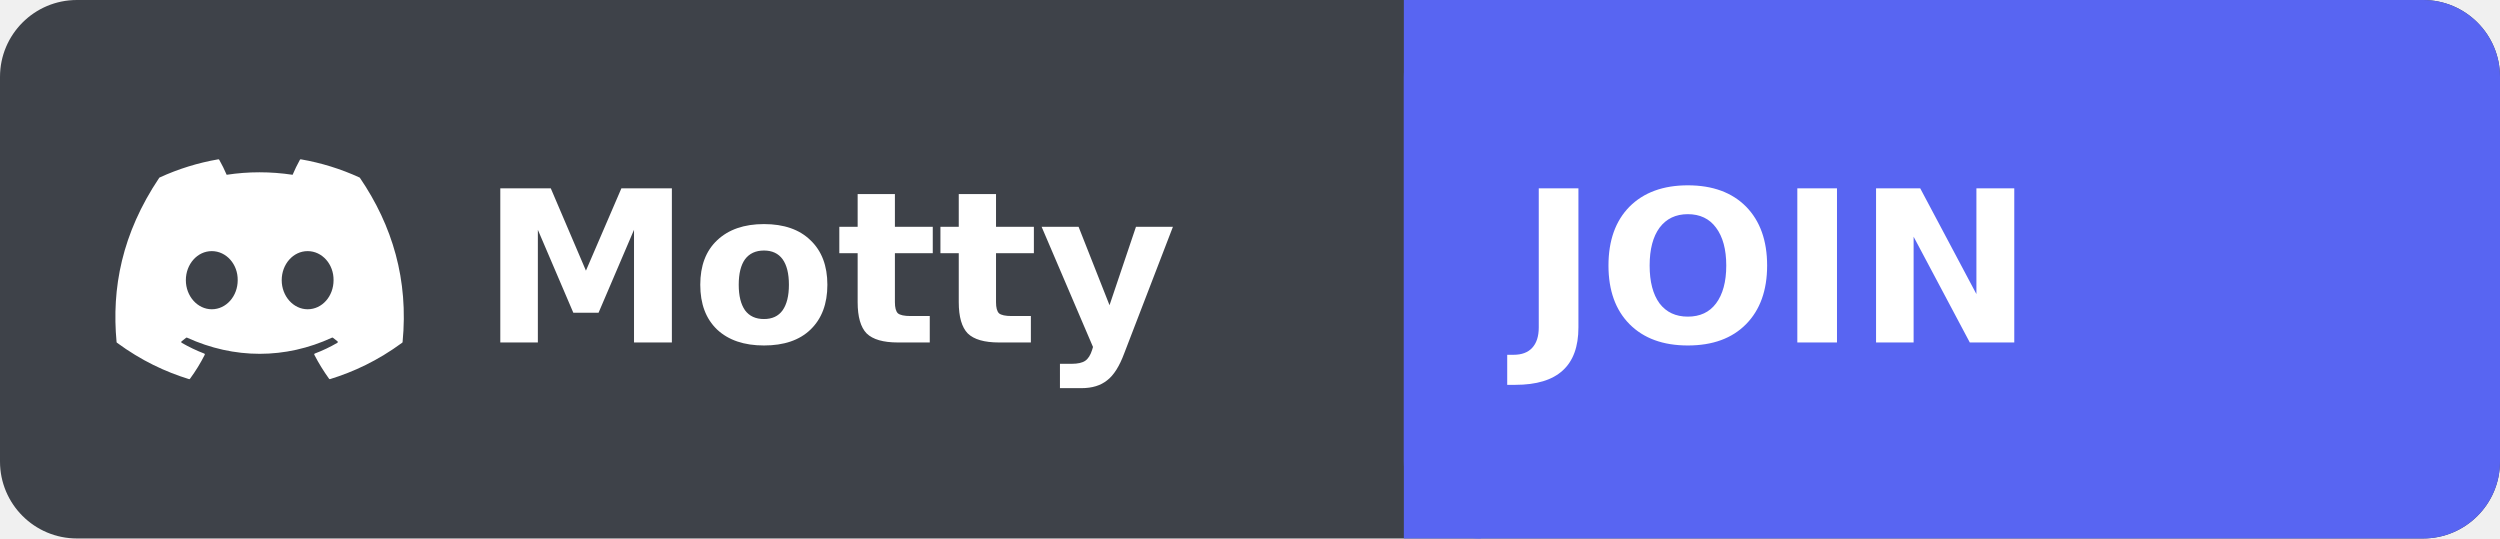
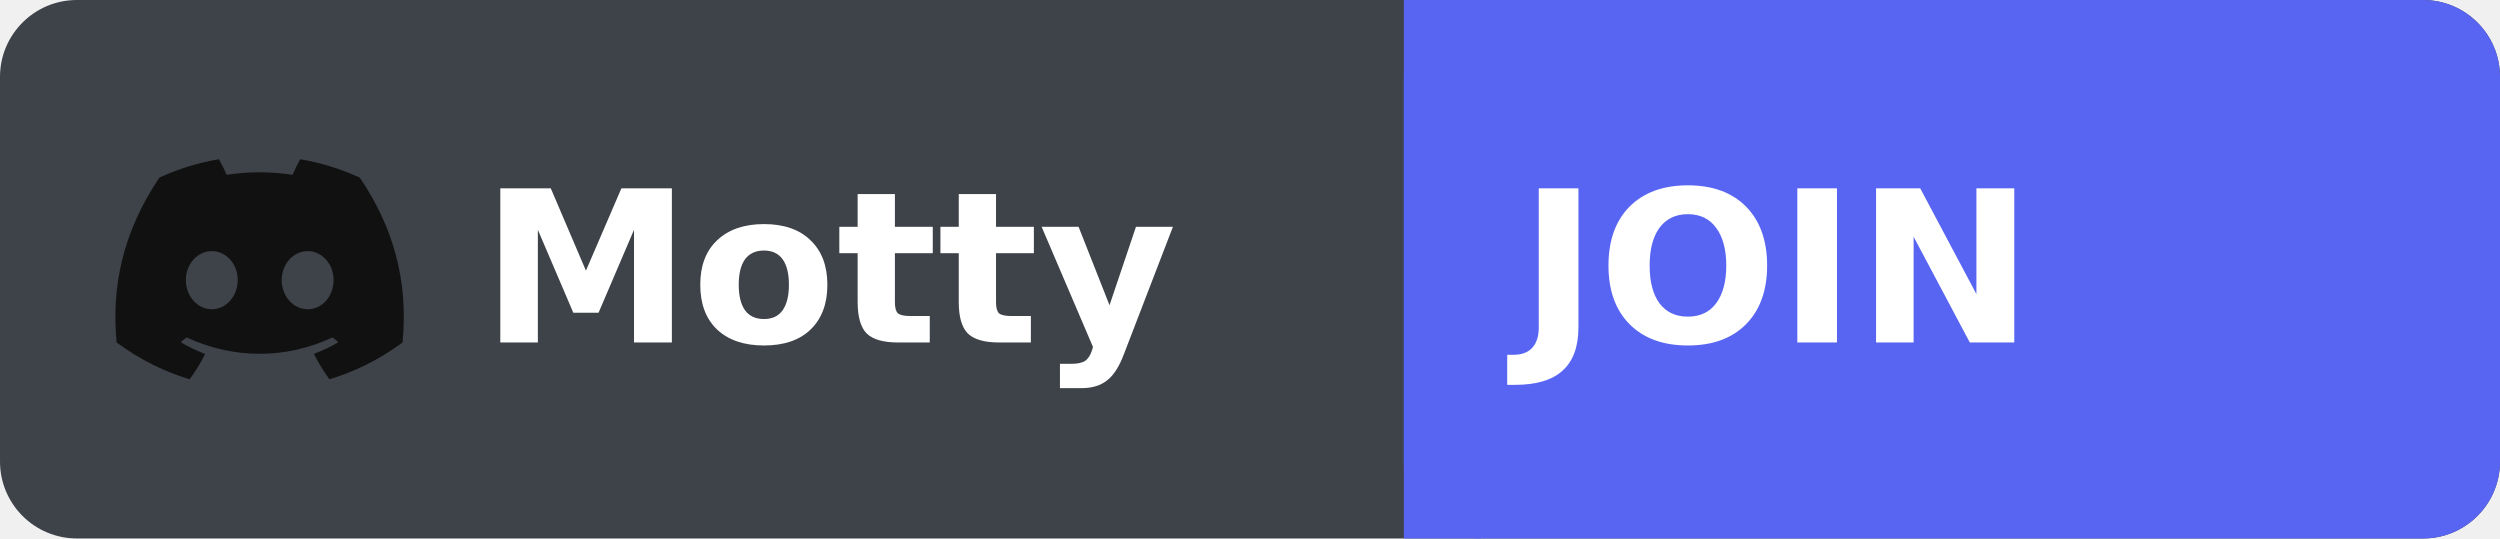
<svg xmlns="http://www.w3.org/2000/svg" width="130" height="28" viewBox="0 0 130 28" role="img" aria-label="Motty: JOIN">
  <rect width="130" height="28" rx="4" fill="#3E4249" />
  <rect x="73" width="57" height="28" rx="4" fill="#5865F2" />
  <rect x="73" width="4" height="28" fill="#5865F2" />
-   <g transform="translate(6.0 6.5) scale(0.625)" fill="#FFFFFF">
-     <path d="M20.317 4.37a19.791 19.791 0 00-4.885-1.515.074.074 0 00-.079.037c-.211.375-.445.865-.608 1.25-1.845-.276-3.68-.276-5.487 0-.164-.393-.406-.874-.618-1.25a.077.077 0 00-.079-.037 19.736 19.736 0 00-4.885 1.515.07.07 0 00-.032.028C.533 9.046-.319 13.58.099 18.058a.082.082 0 00.031.056c2.053 1.508 4.041 2.423 5.993 3.029a.078.078 0 00.084-.028c.462-.63.873-1.295 1.226-1.994a.076.076 0 00-.042-.106c-.653-.248-1.274-.549-1.872-.892a.077.077 0 01-.008-.128c.126-.094.252-.192.372-.291a.074.074 0 01.078-.011c3.928 1.793 8.18 1.793 12.061 0a.074.074 0 01.079.009c.12.099.246.198.373.292a.077.077 0 01-.007.128 12.299 12.299 0 01-1.873.891.077.077 0 00-.041.107c.36.698.772 1.363 1.225 1.993a.076.076 0 00.084.029c1.961-.607 3.95-1.522 6.002-3.029a.077.077 0 00.031-.055c.5-5.177-.838-9.674-3.549-13.66a.061.061 0 00-.031-.029zM8.02 15.331c-1.183 0-2.157-1.086-2.157-2.419 0-1.333.956-2.419 2.157-2.419 1.211 0 2.176 1.095 2.157 2.419 0 1.333-.956 2.419-2.157 2.419zm7.975 0c-1.183 0-2.157-1.086-2.157-2.419 0-1.333.955-2.419 2.157-2.419 1.211 0 2.176 1.095 2.157 2.419 0 1.333-.946 2.419-2.157 2.419Z" />
+   <g transform="translate(6.0 6.5) scale(0.625)">
+     <path fill="#111111" d="M20.317 4.37a19.791 19.791 0 00-4.885-1.515.074.074 0 00-.079.037c-.211.375-.445.865-.608 1.25-1.845-.276-3.68-.276-5.487 0-.164-.393-.406-.874-.618-1.25a.077.077 0 00-.079-.037 19.736 19.736 0 00-4.885 1.515.07.07 0 00-.032.028C.533 9.046-.319 13.58.099 18.058a.082.082 0 00.031.056c2.053 1.508 4.041 2.423 5.993 3.029a.078.078 0 00.084-.028c.462-.63.873-1.295 1.226-1.994a.076.076 0 00-.042-.106c-.653-.248-1.274-.549-1.872-.892a.077.077 0 01-.008-.128c.126-.094.252-.192.372-.291a.074.074 0 01.078-.011c3.928 1.793 8.18 1.793 12.061 0a.074.074 0 01.079.009c.12.099.246.198.373.292a.077.077 0 01-.007.128 12.299 12.299 0 01-1.873.891.077.077 0 00-.041.107c.36.698.772 1.363 1.225 1.993a.076.076 0 00.084.029c1.961-.607 3.95-1.522 6.002-3.029a.077.077 0 00.031-.055c.5-5.177-.838-9.674-3.549-13.66a.061.061 0 00-.031-.029zM8.02 15.331c-1.183 0-2.157-1.086-2.157-2.419 0-1.333.956-2.419 2.157-2.419 1.211 0 2.176 1.095 2.157 2.419 0 1.333-.956 2.419-2.157 2.419zm7.975 0c-1.183 0-2.157-1.086-2.157-2.419 0-1.333.955-2.419 2.157-2.419 1.211 0 2.176 1.095 2.157 2.419 0 1.333-.946 2.419-2.157 2.419Z" />
  </g>
  <text x="25.0" y="14.0" fill="#FFFFFF" font-family="Verdana,Geneva,DejaVu Sans,sans-serif" font-size="11.0" font-weight="bold" dominant-baseline="central">Motty</text>
  <text x="79.0" y="14.0" fill="#FFFFFF" font-family="Verdana,Geneva,DejaVu Sans,sans-serif" font-size="11.0" font-weight="bold" dominant-baseline="central">JOIN</text>
</svg>
